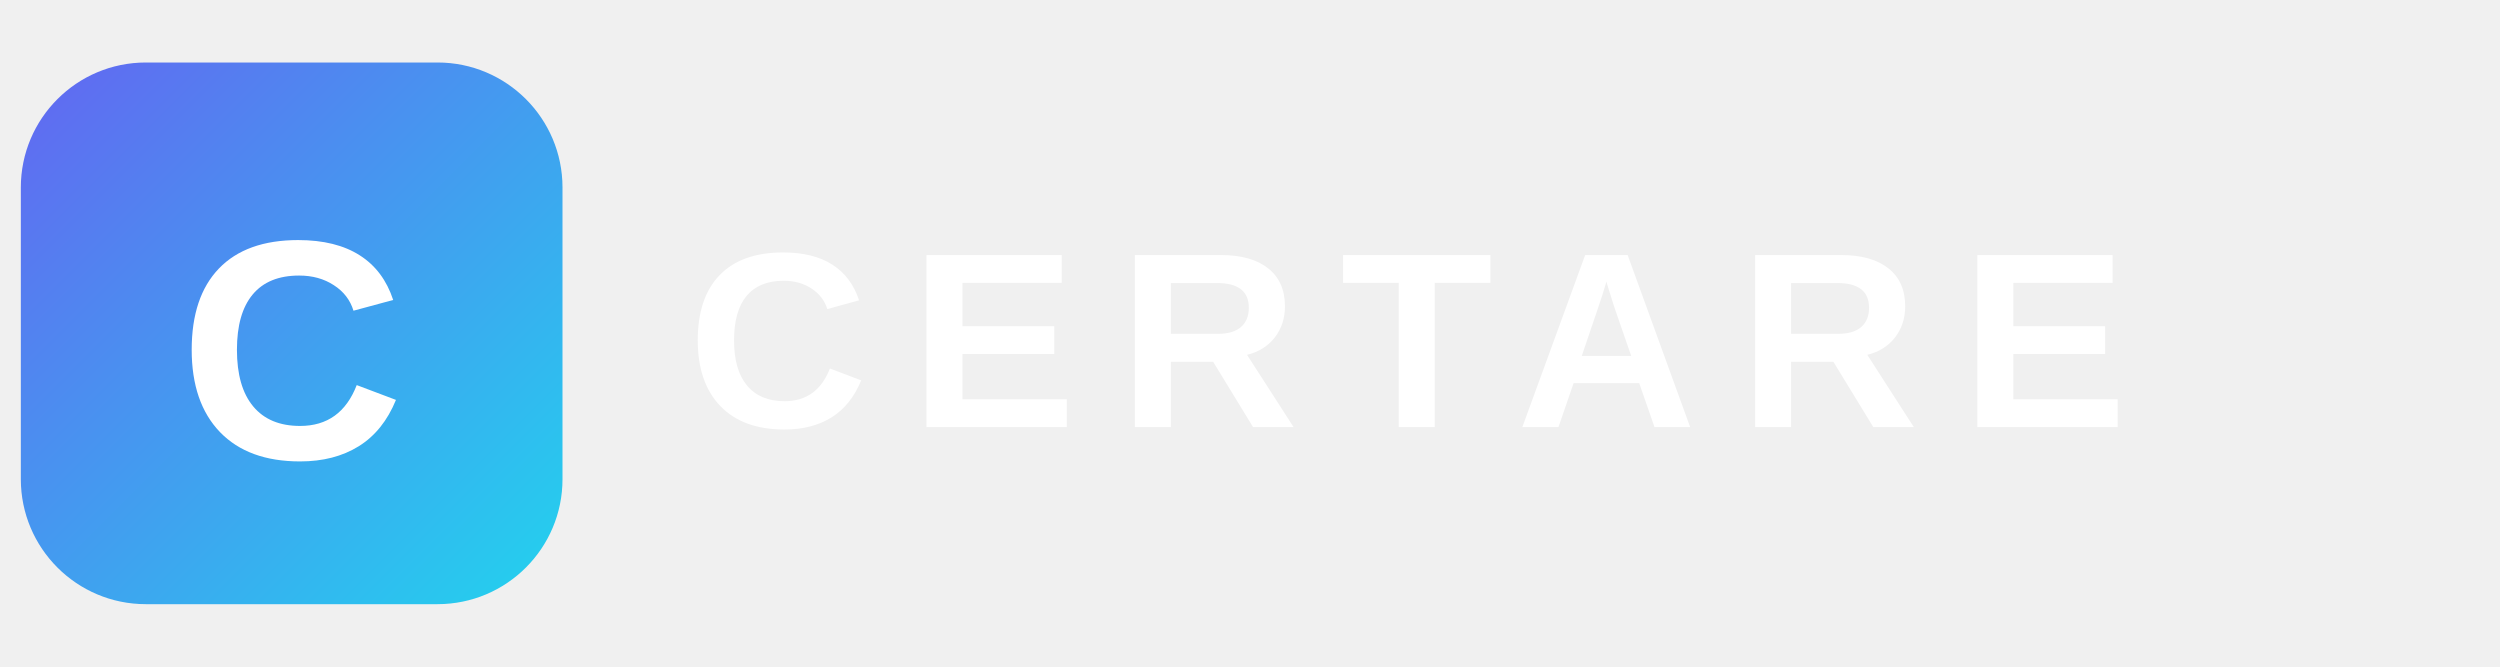
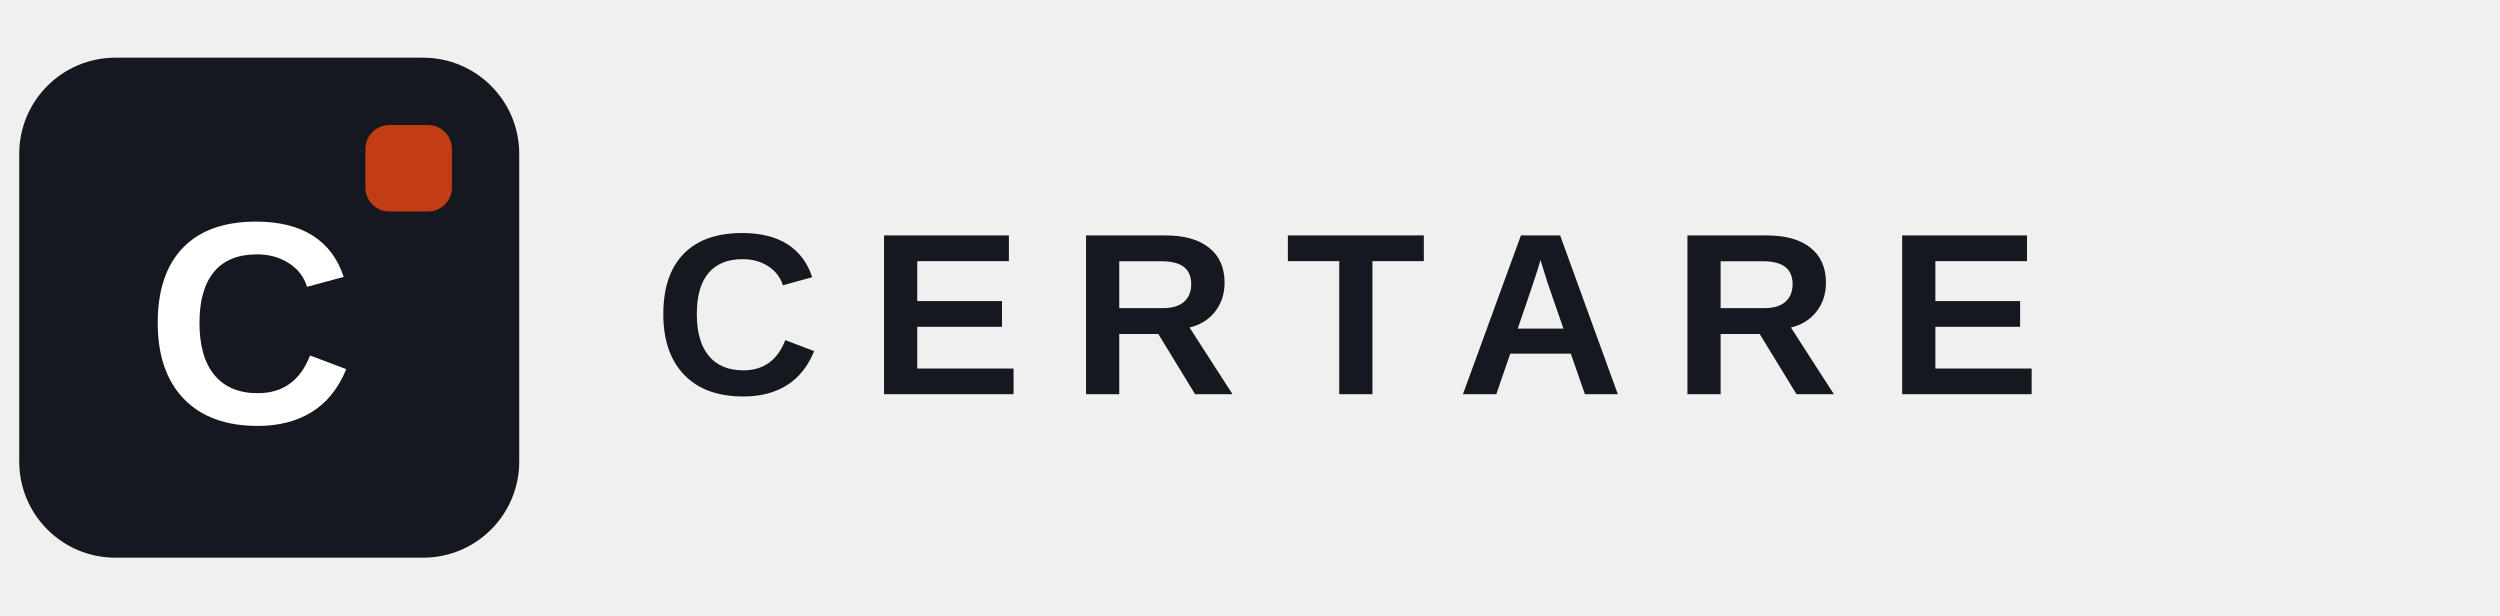
- <svg xmlns="http://www.w3.org/2000/svg" viewBox="0 0 240 64" role="img" aria-label="Certare logo">
-   <defs>
-     <linearGradient id="certare-g" x1="0" y1="0" x2="1" y2="1">
-       <stop offset="0" stop-color="#6366f1" />
-       <stop offset="1" stop-color="#22d3ee" />
-     </linearGradient>
-   </defs>
-   <rect x="2" y="6" width="52" height="52" rx="12" fill="url(#certare-g)" />
-   <text x="28" y="44" text-anchor="middle" font-family="'Space Grotesk', Arial, sans-serif" font-weight="700" font-size="30" fill="#ffffff">C</text>
-   <text x="66" y="41" font-family="'Space Grotesk', Arial, sans-serif" font-weight="700" font-size="24" letter-spacing="4" fill="#ffffff">CERTARE</text>
+ <svg xmlns="http://www.w3.org/2000/svg" viewBox="0 0 260 64" role="img" aria-label="Certare logo">
+   <rect x="2" y="6" width="52" height="52" rx="10" fill="#15181e" />
+   <rect x="38" y="13" width="9" height="9" rx="2.5" fill="#c23d15" />
+   <text x="26" y="44" text-anchor="middle" font-family="'Space Grotesk', Arial, sans-serif" font-weight="700" font-size="30" fill="#ffffff">C</text>
+   <text x="68" y="41" font-family="'Space Grotesk', Arial, sans-serif" font-weight="600" font-size="24" letter-spacing="5" fill="#15181e">CERTARE</text>
</svg>
